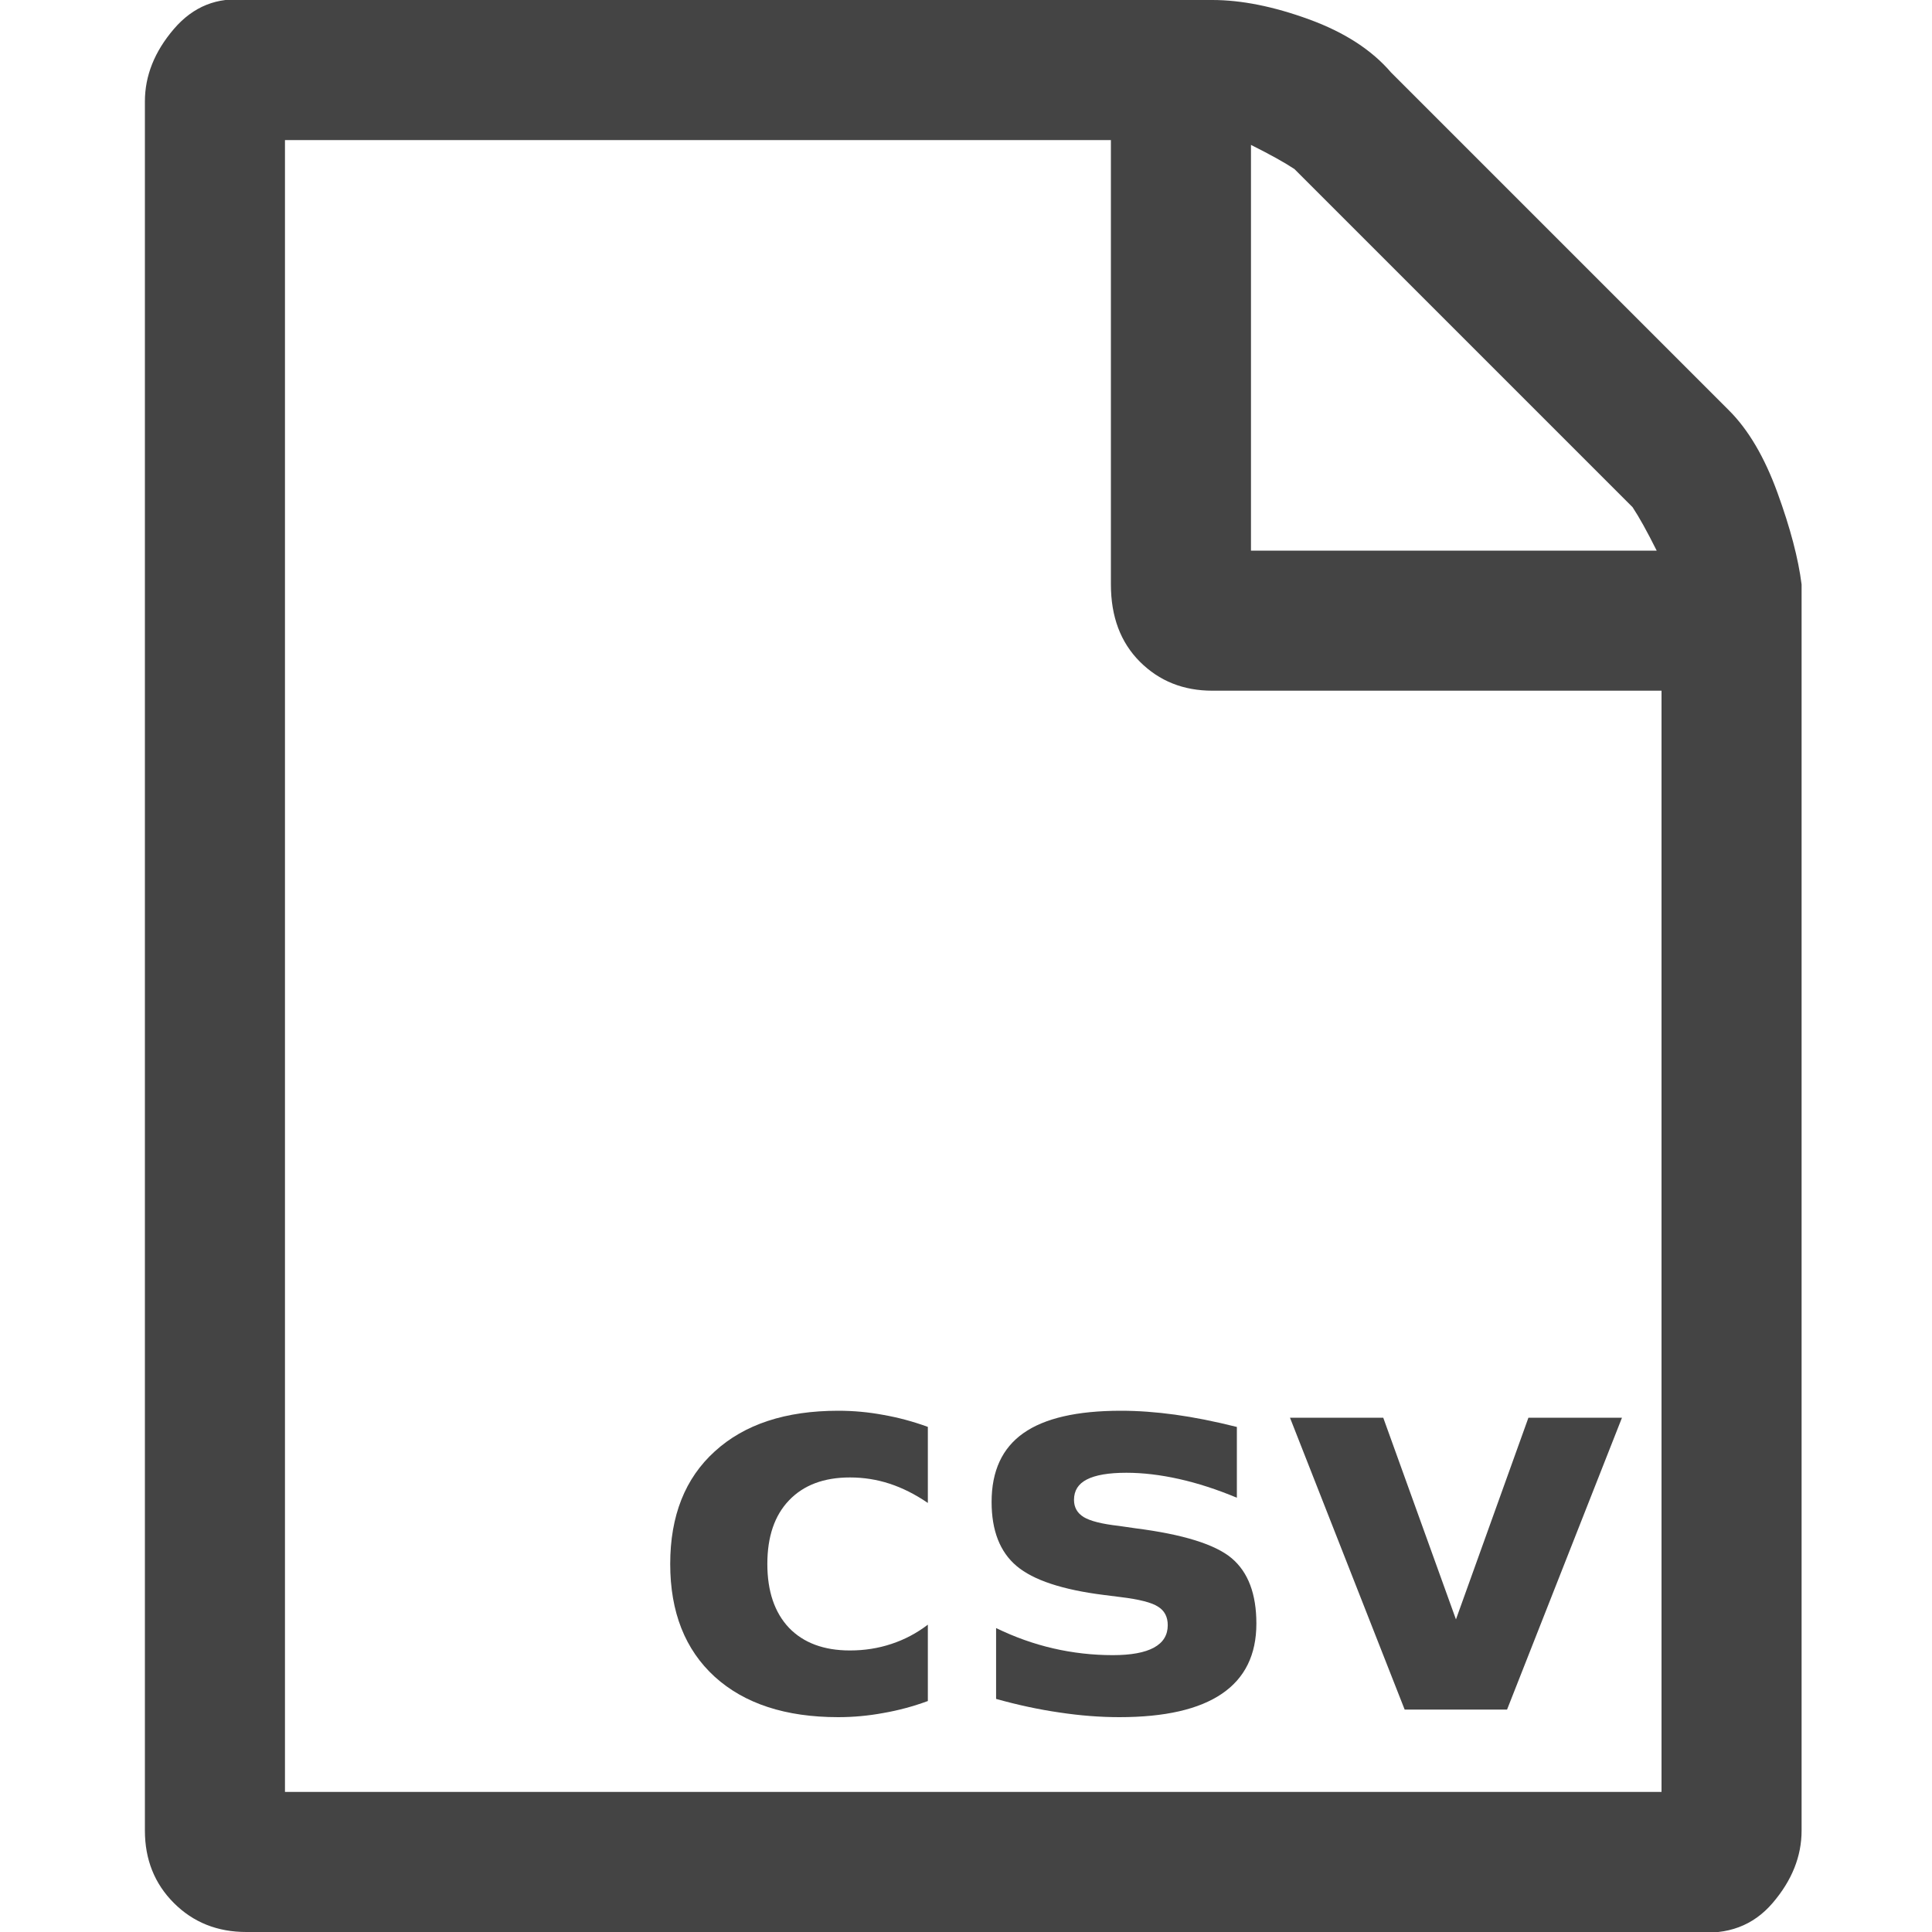
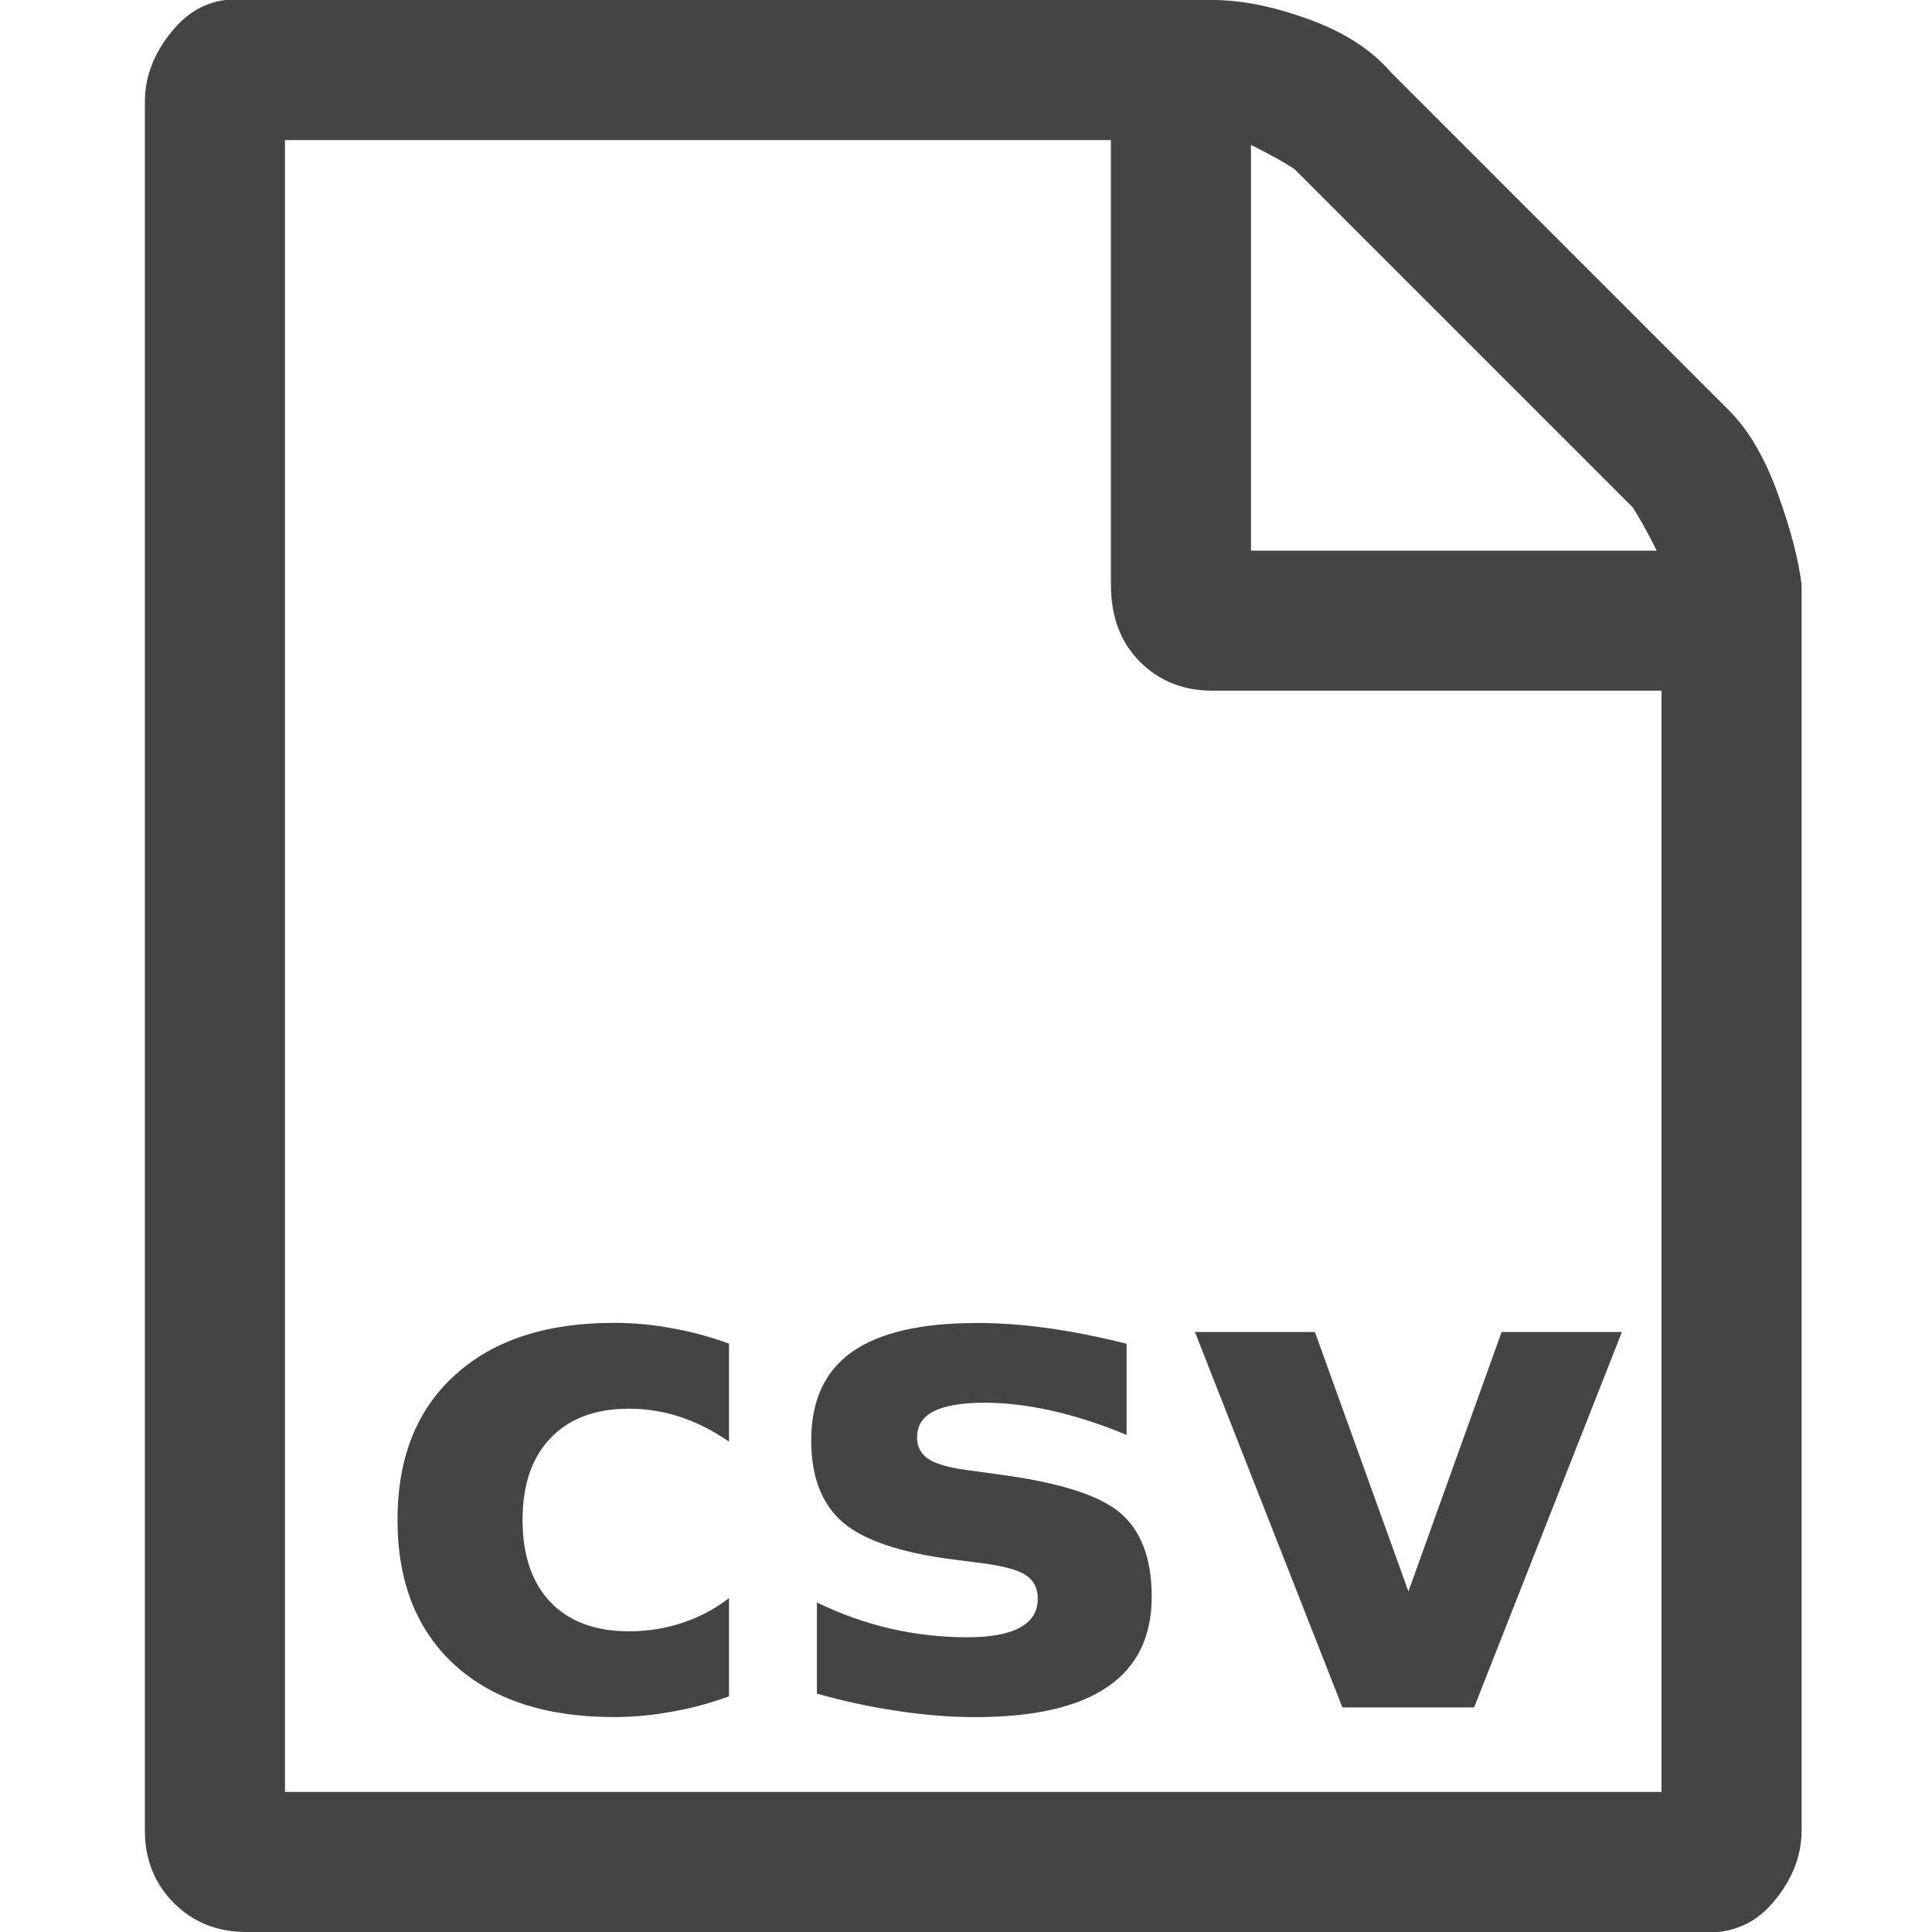
<svg xmlns="http://www.w3.org/2000/svg" width="40" height="40" viewBox="0 0 40 40" id="svg4310" version="1.1">
+   <defs id="defs3344" />
  <g id="g4137">
    <path style="fill:#444444" id="path4312" d="m 35.8,8.5 c 0.4,0.4 0.733,0.967 1,1.7 0.267,0.733 0.433,1.367 0.5,1.9 l 0,25.8 c 0,0.533 -0.2,1.033 -0.6,1.5 -0.4,0.467 -0.933,0.667 -1.6,0.6 l -30,0 C 4.5,40 4,39.8 3.6,39.4 3.2,39 3,38.5 3,37.9 L 3,2.1 C 3,1.567 3.2,1.067 3.6,0.6 4,0.133 4.5,-0.067 5.1,0 l 20,0 c 0.6,0 1.267,0.133 2,0.4 0.733,0.267 1.3,0.633 1.7,1.1 z M 25.9,3 l 0,8.4 8.4,0 C 34.1,11 33.933,10.7 33.8,10.5 l -7,-7 C 26.6,3.367 26.3,3.2 25.9,3 Z m 8.5,34.1 0,-22.8 -9.3,0 C 24.5,14.3 24,14.1 23.6,13.7 23.2,13.3 23,12.767 23,12.1 l 0,-9.2 -17.1,0 0,34.2 z" />
-     <path id="path9431" style="fill:#444444;fill-opacity:1" d="m 19.21,29.542 0,1.575 Q 18.816,30.848 18.417,30.718 18.023,30.589 17.597,30.589 q -0.809,0 -1.262,0.475 -0.448,0.469 -0.448,1.316 0,0.847 0.448,1.322 0.453,0.469 1.262,0.469 0.453,0 0.858,-0.135 0.41,-0.135 0.755,-0.399 l 0,1.581 q -0.453,0.167 -0.922,0.248 -0.464,0.086 -0.933,0.086 -1.635,0 -2.557,-0.836 -0.922,-0.842 -0.922,-2.336 0,-1.494 0.922,-2.33 0.922,-0.842 2.557,-0.842 0.475,0 0.933,0.086 0.464,0.081 0.922,0.248 z" />
-     <path id="path9433" style="fill:#444444;fill-opacity:1" d="m 25.608,29.542 0,1.467 q -0.62,-0.259 -1.198,-0.388 -0.577,-0.129 -1.09,-0.129 -0.55,0 -0.82,0.14 -0.264,0.135 -0.264,0.421 0,0.232 0.2,0.356 0.205,0.124 0.728,0.183 l 0.34,0.049 q 1.483,0.189 1.996,0.62 0.512,0.432 0.512,1.354 0,0.966 -0.712,1.451 -0.712,0.486 -2.125,0.486 -0.599,0 -1.241,-0.097 -0.637,-0.092 -1.311,-0.281 l 0,-1.467 q 0.577,0.281 1.181,0.421 0.61,0.14 1.235,0.14 0.566,0 0.852,-0.156 0.286,-0.156 0.286,-0.464 0,-0.259 -0.2,-0.383 -0.194,-0.129 -0.782,-0.2 l -0.34,-0.043 q -1.289,-0.162 -1.807,-0.599 -0.518,-0.437 -0.518,-1.327 0,-0.96 0.658,-1.424 0.658,-0.464 2.018,-0.464 0.534,0 1.122,0.081 0.588,0.081 1.278,0.254 z" />
-     <path id="path9435" style="fill:#444444;fill-opacity:1" d="m 26.708,29.353 1.931,0 1.505,4.175 1.5,-4.175 1.937,0 -2.379,6.042 -2.12,0 -2.374,-6.042 z" />
+     <path id="path9431" style="fill:#444444;fill-opacity:1" d="m 15.094,27.821 0,2.026 q -0.507,-0.347 -1.02,-0.514 -0.507,-0.167 -1.055,-0.167 -1.041,0 -1.624,0.611 -0.576,0.604 -0.576,1.693 0,1.089 0.576,1.7 0.583,0.604 1.624,0.604 0.583,0 1.103,-0.173 0.527,-0.173 0.972,-0.514 l 0,2.033 q -0.583,0.215 -1.187,0.319 -0.597,0.111 -1.201,0.111 -2.103,0 -3.289,-1.076 -1.187,-1.083 -1.187,-3.005 0,-1.922 1.187,-2.998 1.187,-1.083 3.289,-1.083 0.611,0 1.201,0.111 0.597,0.104 1.187,0.319 z" />
+     <path id="path9433" style="fill:#444444;fill-opacity:1" d="m 23.325,27.821 0,1.888 q -0.798,-0.333 -1.541,-0.5 -0.743,-0.167 -1.402,-0.167 -0.708,0 -1.055,0.18 -0.34,0.173 -0.34,0.541 0,0.298 0.257,0.458 0.264,0.16 0.937,0.236 l 0.437,0.062 q 1.908,0.243 2.568,0.798 0.659,0.555 0.659,1.742 0,1.242 -0.916,1.867 -0.916,0.625 -2.734,0.625 -0.77,0 -1.596,-0.125 -0.819,-0.118 -1.686,-0.361 l 0,-1.888 q 0.743,0.361 1.52,0.541 0.784,0.18 1.589,0.18 0.729,0 1.096,-0.201 0.368,-0.201 0.368,-0.597 0,-0.333 -0.257,-0.493 -0.25,-0.167 -1.006,-0.257 l -0.437,-0.056 Q 18.127,32.089 17.461,31.527 16.795,30.965 16.795,29.82 q 0,-1.235 0.847,-1.832 0.847,-0.597 2.595,-0.597 0.687,0 1.443,0.104 0.756,0.104 1.645,0.326 z" />
+     <path id="path9435" style="fill:#444444;fill-opacity:1" d="m 24.74,27.578 2.484,0 1.936,5.371 1.929,-5.371 2.491,0 -3.06,7.772 -2.727,0 -3.053,-7.772 z" />
  </g>
</svg>
